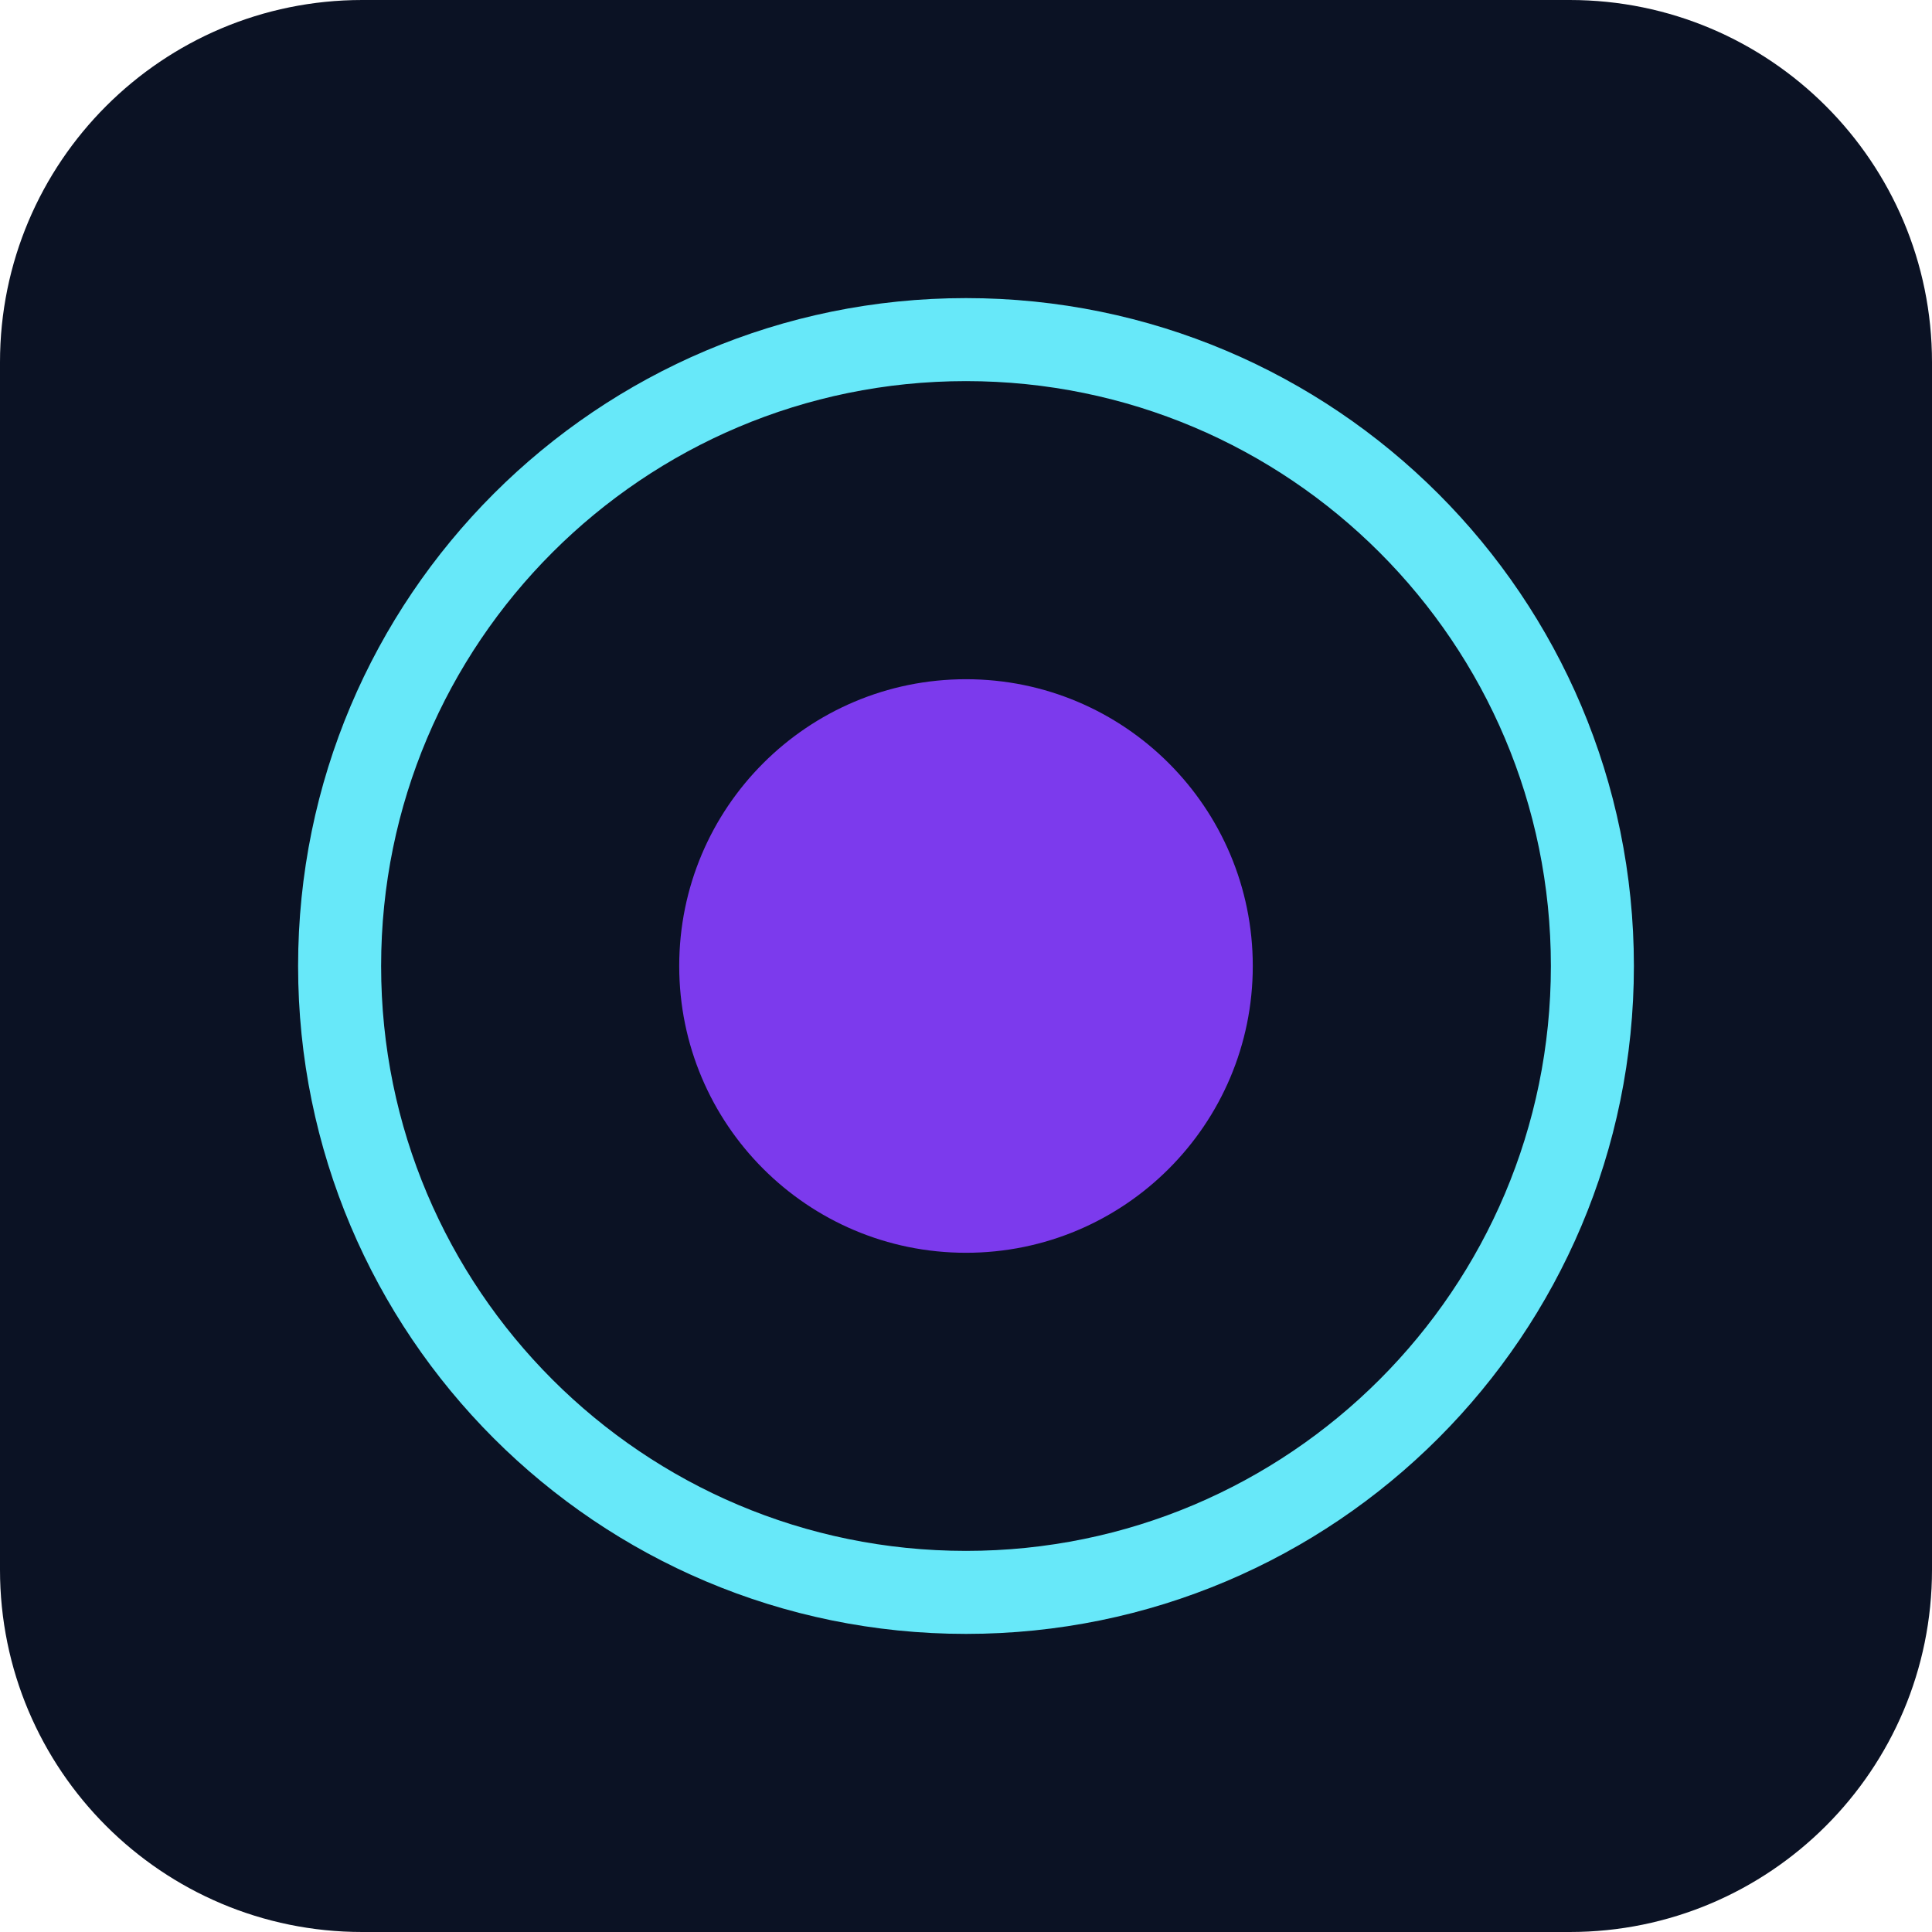
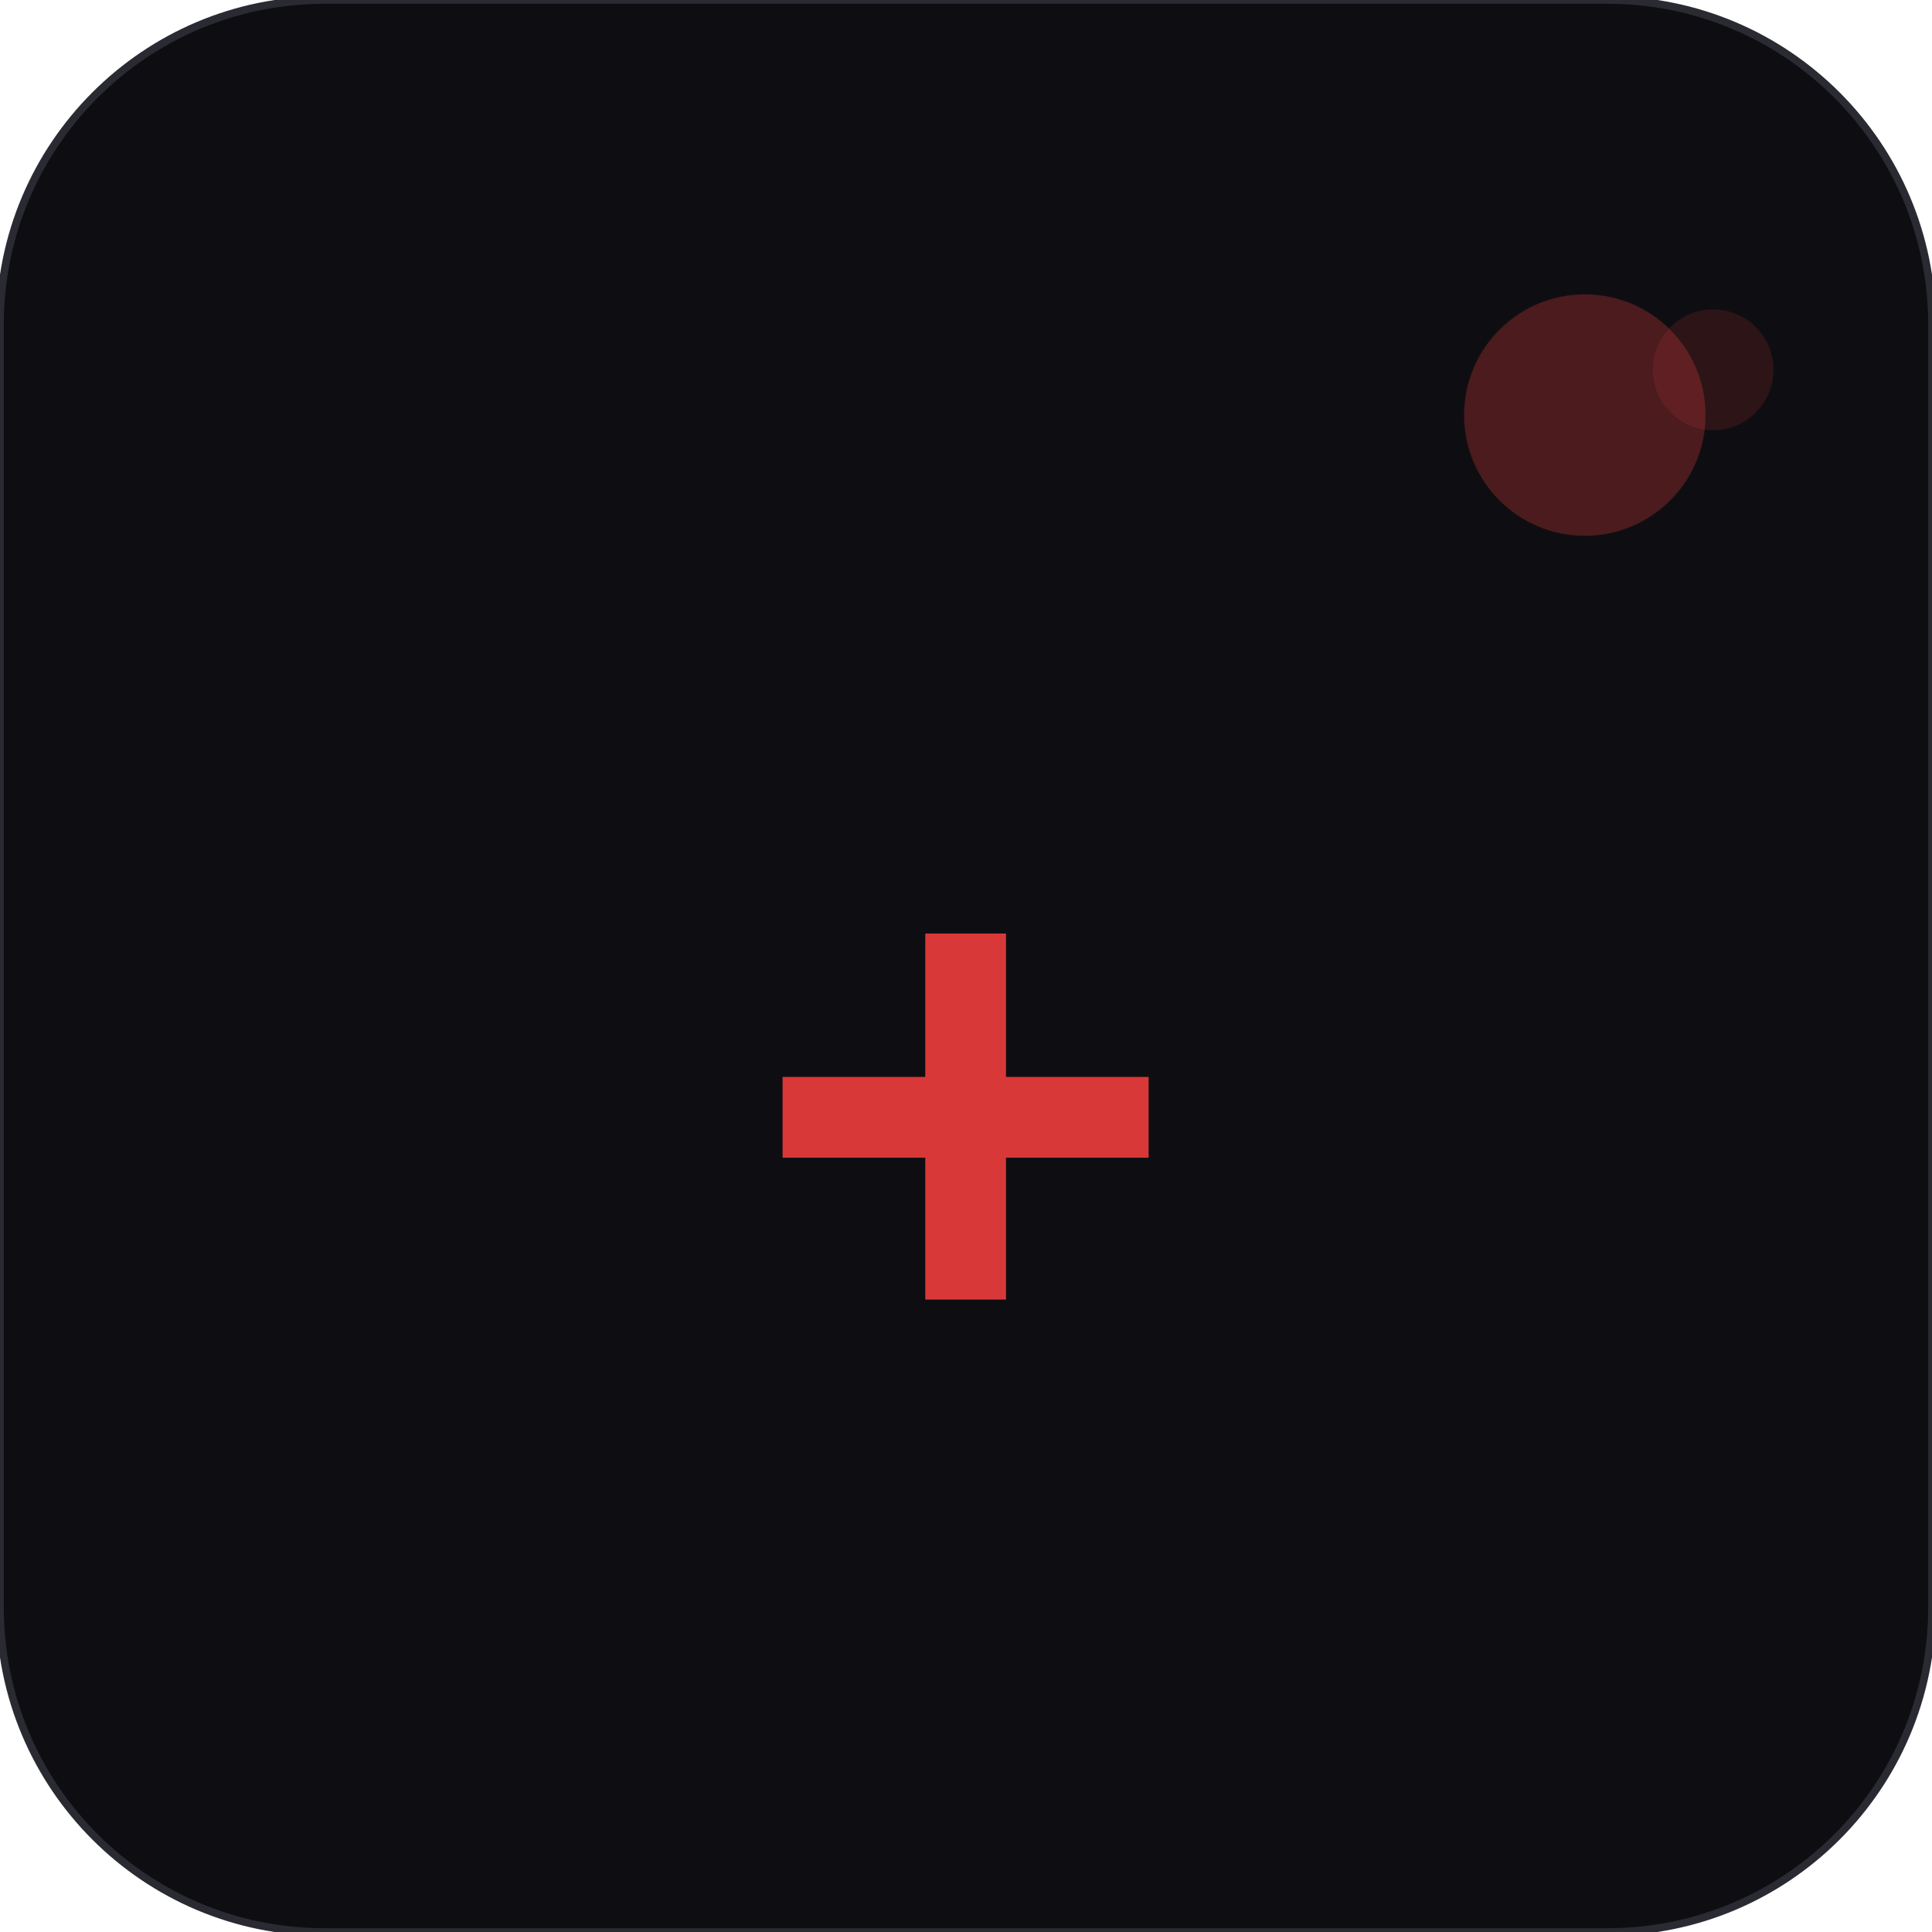
<svg xmlns="http://www.w3.org/2000/svg" width="512" height="512" viewBox="0 0 512 512">
-   <rect width="512" height="512" rx="96" fill="#0b1224" />
-   <circle cx="256" cy="256" r="166" fill="none" stroke="#67e8f9" stroke-width="22" />
-   <circle cx="256" cy="256" r="76" fill="#7c3aed" />
+   <rect width="512" height="512" rx="86" fill="#0e0e12" />
+   <rect width="512" height="512" rx="86" fill="none" stroke="#2a2a33" stroke-width="2" />
+   <text x="256" y="296" font-family="system-ui" font-size="200" font-weight="700" fill="#d93838" text-anchor="middle" dominant-baseline="middle">+</text>
+   <circle cx="420" cy="110" r="32" fill="#d93838" opacity="0.3" />
+   <circle cx="454" cy="98" r="16" fill="#d93838" opacity="0.15" />
</svg>
